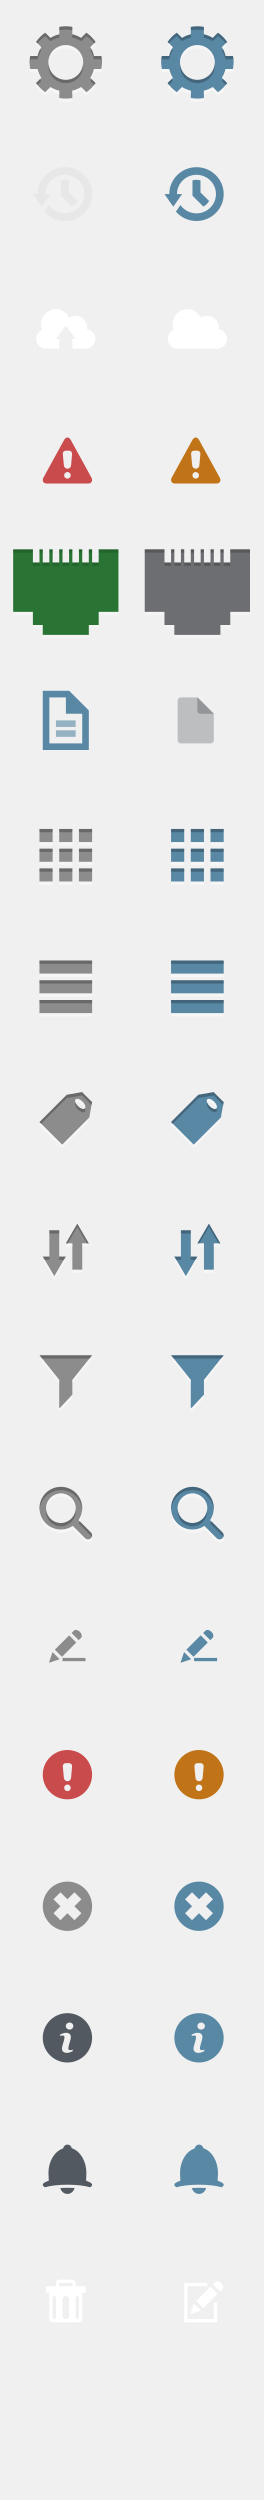
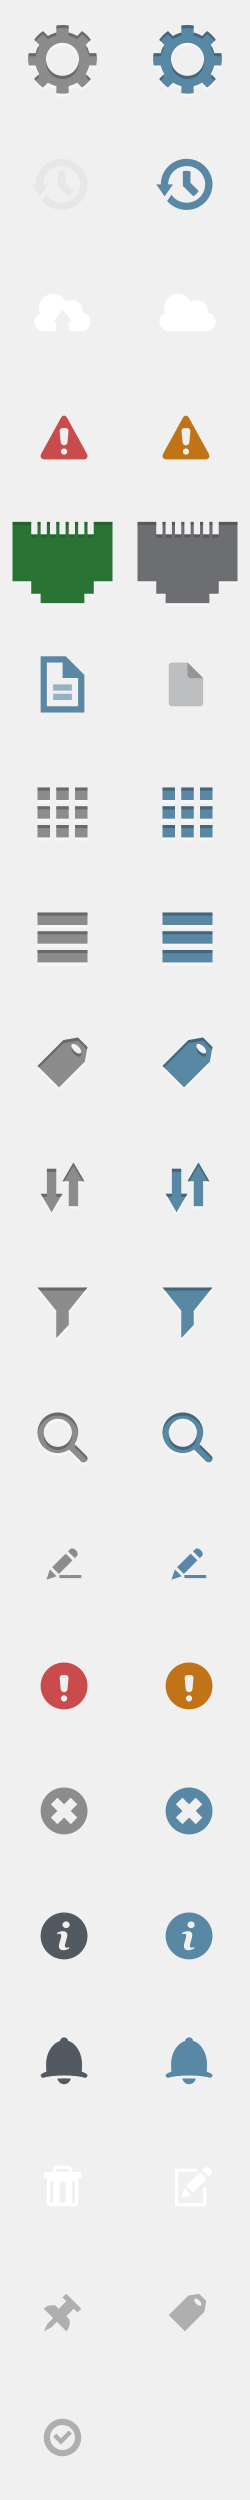
- <svg xmlns="http://www.w3.org/2000/svg" version="1.1" id="Layer_1" x="0px" y="0px" width="80px" height="760px" viewBox="0 0 80 760" enable-background="new 0 0 80 760" xml:space="preserve">
+ <svg xmlns="http://www.w3.org/2000/svg" version="1.1" id="Layer_1" x="0px" y="0px" width="80px" height="800px" viewBox="0 0 80 800" enable-background="new 0 0 80 800" xml:space="preserve">
  <polygon fill="#FFFFFF" points="65,700 65,705 57,705 57,695 63,695 63,694 56,694 56,706 66,706 66,700 " />
  <path fill="#FFFFFF" d="M66.445,100.045c0.027-0.179,0.055-0.357,0.055-0.545c0-1.934-1.566-3.5-3.5-3.5  c-0.718,0-1.385,0.218-1.939,0.589C60.34,95.062,58.8,94,57,94c-2.484,0-4.5,2.015-4.5,4.5c0,0.614,0.125,1.199,0.348,1.732  C51.766,100.686,51,101.757,51,103c0,1.65,1.35,3,3,3h12c1.65,0,3-1.35,3-3C69,101.502,67.884,100.264,66.445,100.045z" />
  <line fill="none" x1="0" y1="40" x2="80.001" y2="40" />
  <line fill="none" x1="0" y1="80" x2="80.001" y2="80" />
  <line fill="none" x1="0" y1="120" x2="80.001" y2="120" />
  <line fill="none" x1="0" y1="160" x2="80.001" y2="160" />
  <line fill="none" x1="0" y1="200" x2="80.001" y2="200" />
  <line fill="none" x1="0" y1="200" x2="80.001" y2="200" />
  <line fill="none" x1="0" y1="240" x2="80.001" y2="240" />
  <line fill="none" x1="0" y1="280" x2="80.001" y2="280" />
  <line fill="none" x1="0" y1="320" x2="80.001" y2="320" />
  <line fill="none" x1="0" y1="360" x2="80.001" y2="360" />
  <line fill="none" x1="0" y1="400" x2="80.001" y2="400" />
  <line fill="none" x1="0" y1="440" x2="80.001" y2="440" />
  <line fill="none" x1="0" y1="480" x2="80.001" y2="480" />
  <line fill="none" x1="0" y1="520" x2="80.001" y2="520" />
  <line fill="none" x1="0" y1="560" x2="80.001" y2="560" />
  <line fill="none" x1="0" y1="600" x2="80.001" y2="600" />
  <line fill="none" x1="0" y1="640" x2="80.001" y2="640" />
  <line fill="none" x1="0" y1="680" x2="80.001" y2="680" />
  <line fill="none" x1="0" y1="720" x2="80.001" y2="720" />
-   <line fill="none" x1="40" y1="0" x2="40" y2="760" />
+   <line fill="none" x1="40" y1="0" x2="40" y2="800" />
  <g>
    <path fill="#8C8C8C" d="M28.577,20.979h2.244C30.938,20.337,31,19.675,31,19s-0.062-1.338-0.18-1.979h-2.244   c-0.223-0.966-0.604-1.87-1.113-2.686l1.589-1.587c-0.757-1.094-1.706-2.043-2.801-2.801l-1.587,1.588   c-0.814-0.511-1.719-0.893-2.686-1.113V8.178C21.338,8.061,20.676,8,20,8s-1.338,0.061-1.98,0.178v2.246   c-0.965,0.224-1.869,0.604-2.684,1.113L13.75,9.949c-1.094,0.757-2.043,1.707-2.801,2.801l1.588,1.587   c-0.51,0.815-0.891,1.719-1.113,2.685H9.179C9.062,17.663,9,18.325,9,19s0.061,1.338,0.178,1.979h2.246   c0.222,0.968,0.603,1.869,1.113,2.688l-1.588,1.587c0.757,1.097,1.707,2.044,2.801,2.802l1.587-1.59   c0.815,0.514,1.719,0.896,2.684,1.113v2.242C18.663,29.937,19.325,30,20,30s1.338-0.062,1.979-0.18v-2.244   c0.967-0.224,1.869-0.604,2.687-1.113l1.587,1.589c1.096-0.757,2.044-1.706,2.801-2.801l-1.589-1.587   C27.975,22.851,28.354,21.944,28.577,20.979z M20,24.278c-2.916,0-5.28-2.362-5.28-5.278s2.364-5.28,5.28-5.28   s5.28,2.365,5.28,5.28C25.28,21.916,22.917,24.278,20,24.278z" />
    <g opacity="0.25">
      <path d="M12.175,24.024l-1.226,1.227c0.136,0.196,0.284,0.382,0.432,0.566l1.156-1.153C12.409,24.457,12.288,24.244,12.175,24.024    z" />
      <path d="M21.979,11.423c0.967,0.222,1.871,0.604,2.687,1.113l1.587-1.588c0.898,0.622,1.691,1.378,2.368,2.23l0.433-0.432    c-0.757-1.094-1.705-2.043-2.801-2.801l-1.587,1.588c-0.813-0.511-1.72-0.892-2.687-1.113V11.423z" />
      <path d="M25.28,20c0-0.171-0.034-0.333-0.051-0.5c-0.256,2.678-2.483,4.778-5.229,4.778c-2.745,0-4.974-2.104-5.229-4.778    c-0.016,0.167-0.05,0.329-0.05,0.5c0,2.916,2.364,5.278,5.28,5.278S25.28,22.916,25.28,20z" />
      <path d="M27.826,14.975l-0.362,0.361c0.51,0.815,0.891,1.72,1.113,2.686h2.244c0.088,0.48,0.134,0.978,0.156,1.479    C30.985,19.333,31,19.168,31,19c0-0.676-0.062-1.338-0.18-1.979h-2.244C28.411,16.3,28.155,15.614,27.826,14.975z" />
      <path d="M27.463,24.664l1.156,1.153c0.148-0.188,0.297-0.37,0.433-0.566l-1.226-1.227C27.714,24.244,27.593,24.457,27.463,24.664z    " />
      <path d="M9.179,18.021h2.245c0.222-0.966,0.603-1.869,1.113-2.685l-0.363-0.362c-0.33,0.643-0.584,1.326-0.75,2.047H9.179    C9.062,17.663,9,18.325,9,19c0,0.168,0.015,0.333,0.022,0.5C9.045,18.998,9.09,18.502,9.179,18.021z" />
      <path d="M21.979,9.178v-1C21.338,8.061,20.676,8,20,8s-1.338,0.061-1.98,0.178v1C18.663,9.061,19.325,9,20,9    S21.338,9.061,21.979,9.178z" />
      <path d="M13.75,10.949l1.587,1.588c0.815-0.51,1.719-0.891,2.684-1.113v-1c-0.965,0.224-1.869,0.604-2.684,1.113L13.75,9.949    c-1.094,0.757-2.043,1.707-2.801,2.801l0.433,0.432C12.059,12.328,12.852,11.57,13.75,10.949z" />
    </g>
    <g opacity="0.4">
      <path fill="#FFFFFF" d="M27.826,14.975l1.227-1.226c-0.136-0.196-0.284-0.382-0.433-0.567l-1.156,1.154    C27.593,14.543,27.713,14.756,27.826,14.975z" />
      <path fill="#FFFFFF" d="M12.537,14.337l-1.155-1.155c-0.148,0.188-0.297,0.373-0.433,0.568l1.225,1.225    C12.287,14.757,12.408,14.544,12.537,14.337z" />
      <path fill="#FFFFFF" d="M12.175,24.024l0.362-0.36c-0.51-0.815-0.891-1.72-1.113-2.688H9.179    c-0.088-0.479-0.133-0.978-0.156-1.479C9.016,19.666,9,19.83,9,19.999c0,0.676,0.061,1.338,0.178,1.979h2.246    C11.59,22.7,11.844,23.386,12.175,24.024z" />
      <path fill="#FFFFFF" d="M20,13.72c-2.916,0-5.28,2.364-5.28,5.28c0,0.171,0.035,0.333,0.05,0.5c0.256-2.678,2.485-4.78,5.229-4.78    c2.745,0,4.974,2.104,5.229,4.78c0.017-0.167,0.051-0.329,0.051-0.5C25.28,16.085,22.917,13.72,20,13.72z" />
      <path fill="#FFFFFF" d="M26.251,28.052l-1.587-1.589c-0.816,0.51-1.719,0.891-2.686,1.113v1c0.967-0.224,1.869-0.604,2.686-1.113    l1.587,1.589c1.095-0.757,2.044-1.706,2.801-2.801l-0.433-0.434C27.944,26.674,27.149,27.432,26.251,28.052z" />
      <path fill="#FFFFFF" d="M30.821,20.979h-2.244c-0.223,0.968-0.602,1.871-1.113,2.688l0.363,0.362    c0.33-0.642,0.584-1.326,0.75-2.05h2.244C30.938,21.337,31,20.675,31,20c0-0.169-0.016-0.333-0.021-0.5    C30.955,20.002,30.909,20.498,30.821,20.979z" />
      <path fill="#FFFFFF" d="M18.021,27.576c-0.965-0.221-1.869-0.603-2.684-1.113l-1.587,1.589c-0.898-0.62-1.692-1.378-2.369-2.229    l-0.432,0.432c0.757,1.097,1.707,2.044,2.801,2.802l1.587-1.59c0.815,0.515,1.719,0.896,2.684,1.113V27.576z" />
      <path fill="#FFFFFF" d="M18.021,29.82v1C18.663,30.938,19.325,31,20,31s1.338-0.062,1.979-0.18v-1C21.338,29.938,20.676,30,20,30    S18.663,29.938,18.021,29.82z" />
    </g>
  </g>
  <g>
    <path fill="#5988A5" d="M68.576,20.979h2.244C70.938,20.337,71,19.675,71,19s-0.062-1.338-0.18-1.979h-2.244   c-0.223-0.966-0.604-1.87-1.113-2.686l1.589-1.587c-0.757-1.094-1.706-2.043-2.801-2.801l-1.587,1.588   c-0.814-0.511-1.719-0.893-2.686-1.113V8.178C61.337,8.061,60.675,8,59.999,8s-1.338,0.061-1.979,0.178v2.246   c-0.965,0.224-1.869,0.604-2.685,1.113l-1.587-1.588c-1.096,0.757-2.043,1.707-2.803,2.801l1.59,1.587   c-0.512,0.815-0.893,1.719-1.113,2.685H49.18c-0.117,0.642-0.181,1.304-0.181,1.979s0.062,1.338,0.181,1.979h2.243   c0.224,0.968,0.604,1.869,1.113,2.688l-1.588,1.587c0.757,1.097,1.706,2.044,2.801,2.802l1.587-1.59   c0.814,0.514,1.721,0.896,2.686,1.113v2.242C58.662,29.937,59.324,30,60,30s1.338-0.062,1.979-0.18v-2.244   c0.967-0.224,1.869-0.604,2.688-1.113l1.587,1.589c1.098-0.757,2.044-1.706,2.803-2.801l-1.591-1.587   C67.975,22.851,68.354,21.944,68.576,20.979z M60,24.278c-2.916,0-5.279-2.362-5.279-5.278s2.363-5.28,5.279-5.28   s5.279,2.365,5.279,5.28C65.279,21.916,62.916,24.278,60,24.278z" />
    <g opacity="0.25">
      <path d="M52.175,24.024l-1.226,1.227c0.136,0.196,0.283,0.382,0.432,0.566l1.156-1.153C52.408,24.457,52.287,24.244,52.175,24.024    z" />
      <path d="M61.979,11.423c0.967,0.222,1.871,0.604,2.688,1.113l1.587-1.588c0.896,0.622,1.689,1.378,2.368,2.23l0.435-0.432    c-0.759-1.094-1.705-2.043-2.803-2.801l-1.587,1.588c-0.812-0.511-1.722-0.892-2.688-1.113V11.423z" />
      <path d="M65.279,20c0-0.171-0.034-0.333-0.051-0.5c-0.256,2.678-2.483,4.778-5.229,4.778c-2.745,0-4.974-2.104-5.229-4.778    c-0.016,0.167-0.049,0.329-0.049,0.5c0,2.916,2.363,5.278,5.279,5.278S65.279,22.916,65.279,20z" />
      <path d="M67.825,14.975l-0.362,0.361c0.51,0.815,0.891,1.72,1.113,2.686h2.244c0.088,0.48,0.134,0.978,0.156,1.479    c0.008-0.167,0.022-0.332,0.022-0.5c0-0.676-0.062-1.338-0.181-1.979h-2.243C68.41,16.3,68.154,15.614,67.825,14.975z" />
      <path d="M67.463,24.664l1.156,1.153c0.148-0.188,0.297-0.37,0.433-0.566l-1.226-1.227C67.714,24.244,67.593,24.457,67.463,24.664z    " />
      <path d="M49.18,18.021h2.243c0.224-0.966,0.604-1.869,1.113-2.685l-0.363-0.362c-0.33,0.643-0.584,1.326-0.75,2.047H49.18    C49.062,17.663,49,18.325,49,19c0,0.168,0.016,0.333,0.021,0.5C49.045,18.998,49.09,18.502,49.18,18.021z" />
      <path d="M61.979,9.178v-1C61.338,8.061,60.676,8,60,8s-1.338,0.061-1.98,0.178v1C58.663,9.061,59.325,9,60,9    S61.338,9.061,61.979,9.178z" />
      <path d="M53.749,10.949l1.587,1.588c0.814-0.51,1.719-0.891,2.684-1.113v-1c-0.965,0.224-1.869,0.604-2.684,1.113l-1.587-1.588    c-1.095,0.757-2.043,1.707-2.801,2.801l0.433,0.432C52.059,12.328,52.852,11.57,53.749,10.949z" />
    </g>
    <g opacity="0.4">
      <path fill="#FFFFFF" d="M67.825,14.975l1.227-1.226c-0.136-0.196-0.284-0.382-0.433-0.567l-1.156,1.154    C67.593,14.543,67.713,14.756,67.825,14.975z" />
      <path fill="#FFFFFF" d="M52.536,14.337l-1.155-1.155c-0.146,0.188-0.297,0.373-0.433,0.568l1.225,1.225    C52.286,14.757,52.407,14.544,52.536,14.337z" />
      <path fill="#FFFFFF" d="M52.175,24.024l0.362-0.36c-0.51-0.815-0.891-1.72-1.113-2.688H49.18c-0.09-0.479-0.135-0.978-0.156-1.479    c-0.008,0.168-0.022,0.332-0.022,0.501c0,0.676,0.062,1.338,0.181,1.979h2.243C51.59,22.7,51.844,23.386,52.175,24.024z" />
      <path fill="#FFFFFF" d="M60,13.72c-2.916,0-5.279,2.364-5.279,5.28c0,0.171,0.034,0.333,0.049,0.5    c0.256-2.678,2.485-4.78,5.229-4.78c2.745,0,4.974,2.104,5.229,4.78c0.017-0.167,0.051-0.329,0.051-0.5    C65.279,16.085,62.916,13.72,60,13.72z" />
      <path fill="#FFFFFF" d="M66.251,28.052l-1.587-1.589c-0.816,0.51-1.719,0.891-2.686,1.113v1c0.967-0.224,1.869-0.604,2.686-1.113    l1.587,1.589c1.095-0.757,2.044-1.706,2.802-2.801l-0.434-0.434C67.943,26.674,67.148,27.432,66.251,28.052z" />
      <path fill="#FFFFFF" d="M70.82,20.979h-2.244c-0.223,0.968-0.602,1.871-1.113,2.688l0.363,0.362c0.33-0.642,0.584-1.326,0.75-2.05    h2.244C70.938,21.337,71,20.675,71,20c0-0.169-0.016-0.333-0.021-0.5C70.954,20.002,70.908,20.498,70.82,20.979z" />
      <path fill="#FFFFFF" d="M58.021,27.576c-0.965-0.221-1.869-0.603-2.688-1.113l-1.587,1.589c-0.896-0.62-1.688-1.378-2.369-2.229    l-0.434,0.432c0.759,1.097,1.705,2.044,2.803,2.802l1.587-1.59c0.812,0.515,1.724,0.896,2.688,1.113V27.576z" />
      <path fill="#FFFFFF" d="M58.021,29.82v1C58.662,30.938,59.324,31,60,31s1.338-0.062,1.979-0.18v-1C61.338,29.938,60.676,30,60,30    S58.662,29.938,58.021,29.82z" />
    </g>
  </g>
  <g>
    <path fill="#E7E7E8" d="M19.73,50.818c-4.561,0-8.271,3.67-8.271,8.182H10l2.676,3.851L15.352,59h-1.545   c0-3.23,2.657-5.859,5.923-5.859S25.654,55.77,25.654,59c0,3.231-2.658,5.86-5.924,5.86c-1.971,0-3.769-0.952-4.866-2.532   l-1.395,2.004c1.559,1.803,3.815,2.851,6.26,2.851c4.56,0,8.27-3.67,8.27-8.183C28,54.488,24.29,50.818,19.73,50.818z" />
    <path fill="#E7E7E8" d="M20.946,58.501v-3.66c-0.387-0.109-0.793-0.174-1.216-0.174s-0.83,0.063-1.217,0.174v2.415V59.3v0.199   l0.143,0.141l1.459,1.444l1.727,1.708c0.723-0.396,1.32-0.986,1.72-1.701L20.946,58.501z" />
  </g>
  <g>
    <path fill="#5988A5" d="M59.73,50.818c-4.562,0-8.271,3.67-8.271,8.182H50l2.676,3.851L55.352,59h-1.545   c0-3.23,2.657-5.859,5.924-5.859c3.271,0,5.924,2.629,5.924,5.859c0,3.231-2.653,5.86-5.924,5.86c-1.972,0-3.77-0.952-4.867-2.532   l-1.393,2.004c1.559,1.803,3.814,2.851,6.26,2.851c4.562,0,8.271-3.67,8.271-8.183C68.002,54.488,64.29,50.818,59.73,50.818z" />
    <path fill="#5988A5" d="M60.945,58.501v-3.66c-0.387-0.109-0.793-0.174-1.215-0.174c-0.424,0-0.83,0.063-1.217,0.174v2.415V59.3   v0.199l0.143,0.141l1.459,1.444l1.728,1.708c0.724-0.396,1.32-0.986,1.72-1.701L60.945,58.501z" />
  </g>
  <path fill="#C17417" d="M66.76,145.128l-6.232-11.356c-0.566-1.027-1.489-1.027-2.057,0l-6.23,11.356  c-0.567,1.03-0.097,1.873,1.044,1.873h12.433C66.854,147.001,67.326,146.158,66.76,145.128z M59.5,145.501c-0.55,0-1-0.45-1-1  s0.45-1.001,1-1.001s1,0.451,1,1.001S60.05,145.501,59.5,145.501z M60.604,141.504c-0.049,0.548-0.539,0.996-1.088,0.996  c-0.551,0-1.043-0.448-1.095-0.996l-0.327-3.508C58.042,137.448,58.45,137,59,137h1c0.55,0,0.961,0.448,0.912,0.996L60.604,141.504z  " />
  <path fill="#C94B4B" d="M27.759,145.128l-6.231-11.356c-0.567-1.027-1.49-1.027-2.057,0l-6.23,11.356  c-0.567,1.03-0.096,1.873,1.044,1.873h12.432C27.854,147.001,28.327,146.158,27.759,145.128z M20.5,145.501c-0.55,0-1-0.45-1-1  s0.45-1.001,1-1.001s1,0.451,1,1.001S21.05,145.501,20.5,145.501z M21.604,141.504c-0.049,0.548-0.539,0.996-1.088,0.996  c-0.551,0-1.043-0.448-1.095-0.996l-0.327-3.508C19.042,137.448,19.45,137,20,137h1c0.55,0,0.961,0.448,0.912,0.996L21.604,141.504z  " />
  <g>
    <g opacity="0.25">
      <rect x="4" y="186" fill="#FFFFFF" width="6" height="1" />
      <rect x="10" y="190" fill="#FFFFFF" width="3" height="1" />
      <rect x="30" y="186" fill="#FFFFFF" width="6" height="1" />
      <rect x="27" y="190" fill="#FFFFFF" width="3" height="1" />
      <rect x="13" y="193" fill="#FFFFFF" width="14" height="1" />
    </g>
    <polygon fill="#297434" points="30,167 30,171 28,171 28,167 27,167 27,171 25,171 25,167 24,167 24,171 22,171 22,167 21,167    21,171 19,171 19,167 18,167 18,171 16,171 16,167 15,167 15,171 13,171 13,167 12,167 12,171 10,171 10,167 4,167 4,186 10,186    10,190 13,190 13,193 27,193 27,190 30,190 30,186 36,186 36,167  " />
    <g opacity="0.15">
      <rect x="22" y="171" width="2" height="1" />
      <rect x="19" y="171" width="2" height="1" />
      <rect x="24" y="167" width="1" height="1" />
      <rect x="18" y="167" width="1" height="1" />
      <rect x="28" y="171" width="2" height="1" />
      <rect x="27" y="167" width="1" height="1" />
      <rect x="25" y="171" width="2" height="1" />
      <rect x="21" y="167" width="1" height="1" />
      <rect x="4" y="167" width="6" height="1" />
      <rect x="16" y="171" width="2" height="1" />
      <rect x="30" y="167" width="6" height="1" />
      <rect x="10" y="171" width="2" height="1" />
      <rect x="12" y="167" width="1" height="1" />
      <rect x="15" y="167" width="1" height="1" />
      <rect x="13" y="171" width="2" height="1" />
    </g>
  </g>
  <g>
    <g opacity="0.25">
      <rect x="44" y="186" fill="#FFFFFF" width="6" height="1" />
      <rect x="50" y="190" fill="#FFFFFF" width="3" height="1" />
      <rect x="70" y="186" fill="#FFFFFF" width="6" height="1" />
      <rect x="67" y="190" fill="#FFFFFF" width="3" height="1" />
      <rect x="53" y="193" fill="#FFFFFF" width="14" height="1" />
    </g>
    <polygon fill="#6D6E71" points="70,167 70,171 68,171 68,167 67,167 67,171 65,171 65,167 64,167 64,171 62,171 62,167 61,167    61,171 59,171 59,167 58,167 58,171 56,171 56,167 55,167 55,171 53,171 53,167 52,167 52,171 50,171 50,167 44,167 44,186 50,186    50,190 53,190 53,193 67,193 67,190 70,190 70,186 76,186 76,167  " />
    <g opacity="0.2">
      <rect x="62" y="171" width="2" height="1" />
      <rect x="59" y="171" width="2" height="1" />
      <rect x="64" y="167" width="1" height="1" />
      <rect x="58" y="167" width="1" height="1" />
      <rect x="68" y="171" width="2" height="1" />
      <rect x="67" y="167" width="1" height="1" />
      <rect x="65" y="171" width="2" height="1" />
      <rect x="61" y="167" width="1" height="1" />
      <rect x="44" y="167" width="6" height="1" />
      <rect x="56" y="171" width="2" height="1" />
      <rect x="70" y="167" width="6" height="1" />
      <rect x="50" y="171" width="2" height="1" />
      <rect x="52" y="167" width="1" height="1" />
      <rect x="55" y="167" width="1" height="1" />
      <rect x="53" y="171" width="2" height="1" />
    </g>
  </g>
  <polygon fill="none" points="20.031,212 15,212 15,226 25,226 25,216.969 20.031,216.969 " />
  <g>
    <path fill="#5988A5" d="M25,213.969L23.031,212l-2-2h-1H13v18h14v-11.031v-1L25,213.969z M25,226H15v-14h5.031v4.969H25V226z" />
  </g>
  <rect x="17" y="219" opacity="0.6" fill="#5988A5" enable-background="new    " width="6" height="2" />
  <rect x="17" y="222" opacity="0.6" fill="#5988A5" enable-background="new    " width="6" height="2" />
  <path fill="#FFFFFF" d="M26.445,100.045c0.028-0.179,0.055-0.357,0.055-0.545c0-1.934-1.567-3.5-3.5-3.5  c-0.718,0-1.385,0.218-1.94,0.589C20.34,95.062,18.8,94,17,94c-2.485,0-4.5,2.015-4.5,4.5c0,0.614,0.125,1.199,0.348,1.732  C11.766,100.686,11,101.757,11,103c0,1.65,1.35,3,3,3h4v-3h-1l3-4l3,4h-1v3h4c1.65,0,3-1.35,3-3  C29,101.502,27.884,100.264,26.445,100.045z" />
  <g>
    <rect x="12" y="252" fill="#8C8C8C" width="4" height="4" />
    <rect x="24" y="252" fill="#8C8C8C" width="4" height="4" />
    <rect x="18" y="252" fill="#8C8C8C" width="4" height="4" />
    <rect x="12" y="258" fill="#8C8C8C" width="4" height="4" />
    <rect x="24" y="258" fill="#8C8C8C" width="4" height="4" />
    <rect x="18" y="258" fill="#8C8C8C" width="4" height="4" />
    <rect x="12" y="264" fill="#8C8C8C" width="4" height="4" />
    <rect x="24" y="264" fill="#8C8C8C" width="4" height="4" />
    <rect x="18" y="264" fill="#8C8C8C" width="4" height="4" />
  </g>
  <g opacity="0.25">
    <rect x="12" y="252" width="4" height="1" />
    <rect x="18" y="252" width="4" height="1" />
    <rect x="24" y="252" width="4" height="1" />
    <rect x="12" y="258" width="4" height="1" />
    <rect x="18" y="258" width="4" height="1" />
    <rect x="24" y="258" width="4" height="1" />
    <rect x="12" y="264" width="4" height="1" />
    <rect x="18" y="264" width="4" height="1" />
    <rect x="24" y="264" width="4" height="1" />
  </g>
  <g opacity="0.4">
    <rect x="12" y="256" fill="#FFFFFF" width="4" height="1" />
    <rect x="18" y="256" fill="#FFFFFF" width="4" height="1" />
    <rect x="24" y="256" fill="#FFFFFF" width="4" height="1" />
    <rect x="12" y="262" fill="#FFFFFF" width="4" height="1" />
    <rect x="18" y="262" fill="#FFFFFF" width="4" height="1" />
    <rect x="24" y="262" fill="#FFFFFF" width="4" height="1" />
    <rect x="12" y="268" fill="#FFFFFF" width="4" height="1" />
    <rect x="18" y="268" fill="#FFFFFF" width="4" height="1" />
    <rect x="24" y="268" fill="#FFFFFF" width="4" height="1" />
  </g>
  <g>
    <rect x="52" y="252" fill="#5988A5" width="4" height="4" />
    <rect x="64" y="252" fill="#5988A5" width="4" height="4" />
    <rect x="58" y="252" fill="#5988A5" width="4" height="4" />
    <rect x="52" y="258" fill="#5988A5" width="4" height="4" />
    <rect x="64" y="258" fill="#5988A5" width="4" height="4" />
    <rect x="58" y="258" fill="#5988A5" width="4" height="4" />
    <rect x="52" y="264" fill="#5988A5" width="4" height="4" />
    <rect x="64" y="264" fill="#5988A5" width="4" height="4" />
    <rect x="58" y="264" fill="#5988A5" width="4" height="4" />
  </g>
  <g opacity="0.25">
    <rect x="52" y="252" width="4" height="1" />
    <rect x="58" y="252" width="4" height="1" />
    <rect x="64" y="252" width="4" height="1" />
    <rect x="52" y="258" width="4" height="1" />
    <rect x="58" y="258" width="4" height="1" />
    <rect x="64" y="258" width="4" height="1" />
    <rect x="52" y="264" width="4" height="1" />
    <rect x="58" y="264" width="4" height="1" />
    <rect x="64" y="264" width="4" height="1" />
  </g>
  <g opacity="0.4">
    <rect x="52" y="256" fill="#FFFFFF" width="4" height="1" />
    <rect x="58" y="256" fill="#FFFFFF" width="4" height="1" />
    <rect x="64" y="256" fill="#FFFFFF" width="4" height="1" />
    <rect x="52" y="262" fill="#FFFFFF" width="4" height="1" />
    <rect x="58" y="262" fill="#FFFFFF" width="4" height="1" />
    <rect x="64" y="262" fill="#FFFFFF" width="4" height="1" />
    <rect x="52" y="268" fill="#FFFFFF" width="4" height="1" />
    <rect x="58" y="268" fill="#FFFFFF" width="4" height="1" />
    <rect x="64" y="268" fill="#FFFFFF" width="4" height="1" />
  </g>
  <rect x="12" y="292" fill="#8C8C8C" width="16" height="4" />
  <rect x="12" y="298" fill="#8C8C8C" width="16" height="4" />
  <rect x="12" y="304" fill="#8C8C8C" width="16" height="4" />
  <rect x="12" y="292" opacity="0.25" width="16" height="1" />
  <rect x="12" y="298" opacity="0.25" width="16" height="1" />
  <rect x="12" y="304" opacity="0.25" width="16" height="1" />
  <rect x="12" y="296" opacity="0.4" fill="#FFFFFF" width="16" height="1" />
  <rect x="12" y="302" opacity="0.4" fill="#FFFFFF" width="16" height="1" />
  <rect x="12" y="308" opacity="0.4" fill="#FFFFFF" width="16" height="1" />
  <rect x="52" y="292" fill="#5988A5" width="16" height="4" />
  <rect x="52" y="298" fill="#5988A5" width="16" height="4" />
  <rect x="52" y="304" fill="#5988A5" width="16" height="4" />
  <rect x="52" y="292" opacity="0.25" width="16" height="1" />
  <rect x="52" y="298" opacity="0.25" width="16" height="1" />
  <rect x="52" y="304" opacity="0.25" width="16" height="1" />
  <rect x="52" y="296" opacity="0.4" fill="#FFFFFF" width="16" height="1" />
  <rect x="52" y="302" opacity="0.4" fill="#FFFFFF" width="16" height="1" />
  <rect x="52" y="308" opacity="0.4" fill="#FFFFFF" width="16" height="1" />
  <path fill="#8C8C8C" d="M28,335.062L24.939,332l-4.648,0.818L12,341.109L18.89,348l8.292-8.292L28,335.062z M23.713,336.287  c-0.76-0.762-1.07-1.688-0.689-2.068s1.306-0.072,2.068,0.689c0.76,0.762,1.069,1.686,0.689,2.066  C25.399,337.357,24.475,337.047,23.713,336.287z" />
  <g opacity="0.4">
    <path fill="#FFFFFF" d="M25.092,334.908c-0.762-0.762-1.687-1.07-2.068-0.689c-0.214,0.214-0.204,0.603-0.023,1.035   c0.009-0.011,0.013-0.025,0.023-0.035c0.381-0.381,1.306-0.072,2.068,0.689c0.333,0.333,0.572,0.695,0.712,1.031   C26.139,336.542,25.832,335.65,25.092,334.908z" />
    <polygon fill="#FFFFFF" points="27.182,339.708 18.89,348 12.5,341.609 12,342.109 18.89,349 27.182,340.708 28,336.062    27.85,335.913  " />
  </g>
  <g opacity="0.25">
    <polygon points="20.291,333.818 24.939,333 27.85,335.913 28,335.062 24.939,332 20.291,332.818 12,341.109 12.5,341.609  " />
    <path d="M23.713,337.287c0.762,0.76,1.686,1.07,2.068,0.688c0.214-0.214,0.203-0.603,0.023-1.035   c-0.009,0.011-0.013,0.025-0.023,0.035c-0.382,0.383-1.306,0.072-2.068-0.688c-0.333-0.333-0.572-0.696-0.712-1.033   C22.665,335.652,22.973,336.546,23.713,337.287z" />
  </g>
  <path fill="#5988A5" d="M68,335.062L64.939,332l-4.648,0.818L52,341.109L58.891,348l8.291-8.292L68,335.062z M63.713,336.287  c-0.76-0.762-1.07-1.688-0.689-2.068s1.307-0.072,2.068,0.689c0.76,0.762,1.068,1.686,0.689,2.066  C65.398,337.357,64.475,337.047,63.713,336.287z" />
  <g opacity="0.4">
    <path fill="#FFFFFF" d="M65.092,334.908c-0.762-0.762-1.688-1.07-2.068-0.689c-0.214,0.214-0.203,0.603-0.023,1.035   c0.01-0.011,0.014-0.025,0.023-0.035c0.381-0.381,1.307-0.072,2.068,0.689c0.332,0.333,0.572,0.695,0.712,1.031   C66.139,336.542,65.832,335.65,65.092,334.908z" />
    <polygon fill="#FFFFFF" points="67.182,339.708 58.891,348 52.5,341.609 52,342.109 58.891,349 67.182,340.708 68,336.062    67.85,335.913  " />
  </g>
  <g opacity="0.25">
    <polygon points="60.291,333.818 64.939,333 67.85,335.913 68,335.062 64.939,332 60.291,332.818 52,341.109 52.5,341.609  " />
    <path d="M63.713,337.287c0.762,0.76,1.686,1.07,2.068,0.688c0.213-0.214,0.203-0.603,0.022-1.035   c-0.009,0.011-0.013,0.025-0.022,0.035c-0.383,0.383-1.307,0.072-2.068-0.688c-0.332-0.333-0.572-0.696-0.713-1.033   C62.665,335.652,62.973,336.546,63.713,337.287z" />
  </g>
  <g>
    <polygon fill="#8C8C8C" points="18,374 15,374 15,382 13,382 16.5,388 20,382 18,382  " />
    <polygon fill="#8C8C8C" points="27,378 23.5,372 20,378 22,378 22,386 25,386 25,378  " />
  </g>
  <g>
    <g opacity="0.25">
      <polygon points="18,383 19.417,383 20,382 18,382   " />
      <rect x="15" y="374" width="3" height="1" />
      <polygon points="15,383 15,382 13,382 13.583,383   " />
    </g>
    <polygon opacity="0.25" points="23.5,373 26.417,378 27,378 23.5,372 20,378 20.583,378  " />
  </g>
  <g opacity="0.4">
    <polygon fill="#FFFFFF" points="16.5,388 13.583,383 13,383 16.5,389 20,383 19.417,383  " />
    <g>
      <rect x="22" y="386" fill="#FFFFFF" width="3" height="1" />
      <polygon fill="#FFFFFF" points="22,378 20.583,378 20,379 22,379   " />
      <polygon fill="#FFFFFF" points="25,378 25,379 27,379 26.417,378   " />
    </g>
  </g>
  <g>
    <polygon fill="#5988A5" points="58,374 55,374 55,382 53,382 56.5,388 60,382 58,382  " />
    <polygon fill="#5988A5" points="67,378 63.5,372 60,378 62,378 62,386 65,386 65,378  " />
  </g>
  <g>
    <g opacity="0.25">
      <polygon points="58,383 59.416,383 60,382 58,382   " />
      <rect x="55" y="374" width="3" height="1" />
      <polygon points="55,383 55,382 53,382 53.584,383   " />
    </g>
    <polygon opacity="0.25" points="63.5,373 66.416,378 67,378 63.5,372 60,378 60.584,378  " />
  </g>
  <g opacity="0.4">
    <polygon fill="#FFFFFF" points="56.5,388 53.584,383 53,383 56.5,389 60,383 59.416,383  " />
    <g>
      <rect x="62" y="386" fill="#FFFFFF" width="3" height="1" />
      <polygon fill="#FFFFFF" points="62,378 60.584,378 60,379 62,379   " />
      <polygon fill="#FFFFFF" points="65,378 65,379 67,379 66.416,378   " />
    </g>
  </g>
  <g>
    <polygon fill="#8C8C8C" points="28,412 22,412 18,412 12,412 18,419.5 18,428.001 18.249,428.001 22,424 22,419.5  " />
  </g>
  <g opacity="0.25">
    <polygon points="18,413 22,413 27.2,413 28,412 22,412 18,412 12,412 12.8,413  " />
  </g>
  <g opacity="0.4">
    <g>
      <polygon fill="#FFFFFF" points="18,419.5 12.8,413 12,413 18,420.5   " />
    </g>
    <g>
      <polygon fill="#FFFFFF" points="18,428 18,429 18.249,429 22,425 22,424 18.249,428   " />
    </g>
    <g>
      <polygon fill="#FFFFFF" points="22,419.5 22,420.5 28,413 27.2,413   " />
    </g>
  </g>
  <g>
    <polygon fill="#5988A5" points="68,412 62,412 58,412 52,412 58,419.5 58,428.001 58.249,428.001 62,424 62,419.5  " />
  </g>
  <g opacity="0.25">
    <polygon points="58,413 62,413 67.2,413 68,412 62,412 58,412 52,412 52.8,413  " />
  </g>
  <g opacity="0.4">
    <g>
      <polygon fill="#FFFFFF" points="58,419.5 52.8,413 52,413 58,420.5   " />
    </g>
    <g>
      <polygon fill="#FFFFFF" points="58,428 58,429 58.249,429 62,425 62,424 58.249,428   " />
    </g>
    <g>
      <polygon fill="#FFFFFF" points="62,419.5 62,420.5 68,413 67.2,413   " />
    </g>
  </g>
  <path fill="#8C8C8C" d="M27.634,465.866l-3.739-3.739C24.593,461.091,25,459.844,25,458.5c0-3.591-2.909-6.5-6.5-6.5  c-1.344,0-2.591,0.407-3.627,1.105c-0.697,0.47-1.298,1.07-1.768,1.768C12.407,455.909,12,457.156,12,458.5  c0,3.591,2.909,6.5,6.5,6.5c1.344,0,2.591-0.407,3.627-1.105l3.739,3.739C26.11,467.878,26.43,468,26.75,468s0.64-0.122,0.884-0.366  C28.122,467.146,28.122,466.354,27.634,465.866z M20.657,462.425C20.014,462.78,19.285,463,18.5,463c-2.481,0-4.5-2.019-4.5-4.5  c0-0.785,0.22-1.514,0.575-2.157c0.412-0.745,1.022-1.355,1.768-1.768C16.986,454.22,17.715,454,18.5,454c2.481,0,4.5,2.019,4.5,4.5  c0,0.785-0.22,1.514-0.575,2.157C22.013,461.402,21.402,462.013,20.657,462.425z" />
  <g opacity="0.25">
    <path d="M23.895,463.127l3.739,3.739c0.113,0.113,0.194,0.245,0.255,0.384c0.201-0.458,0.12-1.009-0.255-1.384l-3.375-3.375   C24.146,462.709,24.031,462.925,23.895,463.127z" />
    <path d="M13.105,455.873c0.47-0.697,1.07-1.298,1.768-1.768C15.909,453.407,17.156,453,18.5,453c3.389,0,6.167,2.592,6.47,5.901   c0.008-0.135,0.03-0.265,0.03-0.401c0-3.591-2.909-6.5-6.5-6.5c-1.344,0-2.591,0.407-3.627,1.105   c-0.697,0.47-1.298,1.07-1.768,1.768C12.407,455.909,12,457.156,12,458.5c0,0.202,0.012,0.401,0.03,0.599   C12.104,457.91,12.478,456.804,13.105,455.873z" />
    <path d="M18.5,464c0.785,0,1.514-0.22,2.157-0.575c0.745-0.412,1.355-1.022,1.768-1.768C22.78,461.014,23,460.285,23,459.5   c0-0.142-0.029-0.275-0.042-0.413c-0.079,0.562-0.268,1.091-0.533,1.57c-0.412,0.745-1.022,1.355-1.768,1.768   C20.014,462.78,19.285,463,18.5,463c-2.34,0-4.246-1.802-4.458-4.087C14.015,459.104,14,459.301,14,459.5   C14,461.981,16.019,464,18.5,464z" />
  </g>
  <g opacity="0.4">
    <path fill="#FFFFFF" d="M18.5,454c-0.785,0-1.514,0.22-2.157,0.575c-0.745,0.412-1.355,1.022-1.768,1.768   C14.22,456.986,14,457.715,14,458.5c0,0.142,0.029,0.275,0.042,0.413c0.079-0.562,0.268-1.09,0.533-1.57   c0.412-0.745,1.022-1.355,1.768-1.768C16.986,455.22,17.715,455,18.5,455c2.34,0,4.246,1.802,4.458,4.087   C22.985,458.896,23,458.699,23,458.5C23,456.019,20.981,454,18.5,454z" />
    <path fill="#FFFFFF" d="M27.634,467.634C27.39,467.878,27.07,468,26.75,468s-0.64-0.122-0.884-0.366l-3.739-3.739   C21.091,464.593,19.844,465,18.5,465c-3.389,0-6.167-2.592-6.47-5.901c-0.008,0.135-0.03,0.265-0.03,0.401   c0,3.591,2.909,6.5,6.5,6.5c1.344,0,2.591-0.407,3.627-1.105l3.739,3.739C26.11,468.878,26.43,469,26.75,469   s0.64-0.122,0.884-0.366c0.375-0.375,0.456-0.926,0.255-1.384C27.828,467.389,27.747,467.521,27.634,467.634z" />
    <path fill="#FFFFFF" d="M24.259,462.491C24.726,461.595,25,460.582,25,459.5c0-0.202-0.012-0.401-0.03-0.599   c-0.073,1.188-0.448,2.295-1.075,3.226L24.259,462.491z" />
  </g>
  <path fill="#5988A5" d="M67.634,465.866l-3.739-3.739C64.593,461.091,65,459.844,65,458.5c0-3.591-2.909-6.5-6.5-6.5  c-1.344,0-2.591,0.407-3.627,1.105c-0.697,0.47-1.298,1.07-1.768,1.768C52.407,455.909,52,457.156,52,458.5  c0,3.591,2.909,6.5,6.5,6.5c1.344,0,2.591-0.407,3.627-1.105l3.739,3.739C66.11,467.878,66.43,468,66.75,468s0.64-0.122,0.884-0.366  C68.122,467.146,68.122,466.354,67.634,465.866z M60.657,462.425C60.014,462.78,59.285,463,58.5,463c-2.481,0-4.5-2.019-4.5-4.5  c0-0.785,0.22-1.514,0.575-2.157c0.412-0.745,1.022-1.355,1.768-1.768C56.986,454.22,57.715,454,58.5,454c2.481,0,4.5,2.019,4.5,4.5  c0,0.785-0.22,1.514-0.575,2.157C62.013,461.402,61.402,462.013,60.657,462.425z" />
  <g opacity="0.25">
    <path d="M63.895,463.127l3.739,3.739c0.113,0.113,0.194,0.245,0.255,0.384c0.201-0.458,0.12-1.009-0.255-1.384l-3.375-3.375   C64.146,462.709,64.031,462.925,63.895,463.127z" />
    <path d="M53.105,455.873c0.47-0.697,1.07-1.298,1.768-1.768C55.909,453.407,57.156,453,58.5,453c3.389,0,6.167,2.592,6.47,5.901   c0.009-0.135,0.03-0.265,0.03-0.401c0-3.591-2.909-6.5-6.5-6.5c-1.344,0-2.591,0.407-3.627,1.105   c-0.697,0.47-1.298,1.07-1.768,1.768C52.407,455.909,52,457.156,52,458.5c0,0.202,0.012,0.401,0.03,0.599   C52.104,457.91,52.479,456.804,53.105,455.873z" />
    <path d="M58.5,464c0.785,0,1.514-0.22,2.157-0.575c0.745-0.412,1.355-1.022,1.768-1.768C62.78,461.014,63,460.285,63,459.5   c0-0.142-0.029-0.275-0.042-0.413c-0.079,0.562-0.269,1.091-0.533,1.57c-0.412,0.745-1.022,1.355-1.768,1.768   C60.014,462.78,59.285,463,58.5,463c-2.34,0-4.246-1.802-4.458-4.087C54.015,459.104,54,459.301,54,459.5   C54,461.981,56.019,464,58.5,464z" />
  </g>
  <g opacity="0.4">
    <path fill="#FFFFFF" d="M58.5,454c-0.785,0-1.514,0.22-2.157,0.575c-0.745,0.412-1.355,1.022-1.768,1.768   C54.22,456.986,54,457.715,54,458.5c0,0.142,0.029,0.275,0.042,0.413c0.079-0.562,0.269-1.09,0.533-1.57   c0.412-0.745,1.022-1.355,1.768-1.768C56.986,455.22,57.715,455,58.5,455c2.34,0,4.246,1.802,4.458,4.087   C62.985,458.896,63,458.699,63,458.5C63,456.019,60.981,454,58.5,454z" />
    <path fill="#FFFFFF" d="M67.634,467.634C67.39,467.878,67.07,468,66.75,468s-0.64-0.122-0.884-0.366l-3.739-3.739   C61.091,464.593,59.844,465,58.5,465c-3.389,0-6.167-2.592-6.47-5.901c-0.009,0.135-0.03,0.265-0.03,0.401   c0,3.591,2.909,6.5,6.5,6.5c1.344,0,2.591-0.407,3.627-1.105l3.739,3.739C66.11,468.878,66.43,469,66.75,469   s0.64-0.122,0.884-0.366c0.375-0.375,0.456-0.926,0.255-1.384C67.828,467.389,67.747,467.521,67.634,467.634z" />
    <path fill="#FFFFFF" d="M64.259,462.491C64.727,461.595,65,460.582,65,459.5c0-0.202-0.012-0.401-0.03-0.599   c-0.073,1.188-0.448,2.295-1.075,3.226L64.259,462.491z" />
  </g>
  <g>
    <path fill="#BDBEC0" d="M55,212c-0.55,0-1,0.45-1,1v12c0,0.55,0.45,1,1,1h9c0.55,0,1-0.45,1-1v-8l-5-5H55z" />
  </g>
  <path fill="#949598" d="M61,217h4l-5-5v4C60,216.55,60.45,217,61,217z" />
  <g>
    <rect x="19" y="504" fill="#8C8C8C" width="7" height="1" />
    <g>
      <rect x="18.404" y="497.348" transform="matrix(-0.7072 -0.707 0.707 -0.7072 -319.7699 868.4127)" fill="#8C8C8C" width="3.073" height="6.149" />
      <path fill="#8C8C8C" d="M24.288,496.074c-0.598-0.597-1.413-0.76-1.812-0.362l-0.725,0.725l2.174,2.174l0.724-0.725    C25.048,497.487,24.886,496.673,24.288,496.074z" />
      <polygon fill="#8C8C8C" points="14.868,505.494 18.129,504.407 15.955,502.234   " />
    </g>
  </g>
  <g>
    <rect x="59" y="504" fill="#5988A5" width="7" height="1" />
    <g>
      <rect x="58.404" y="497.348" transform="matrix(-0.7073 -0.7069 0.7069 -0.7073 -251.4383 896.7286)" fill="#5988A5" width="3.074" height="6.149" />
      <path fill="#5988A5" d="M64.288,496.074c-0.599-0.597-1.413-0.76-1.812-0.362l-0.725,0.725l2.174,2.174l0.725-0.725    C65.049,497.487,64.886,496.673,64.288,496.074z" />
      <polygon fill="#5988A5" points="54.868,505.494 58.129,504.407 55.955,502.234   " />
    </g>
  </g>
  <path fill="#C94B4B" d="M20.5,532c-4.142,0-7.5,3.357-7.5,7.5s3.358,7.5,7.5,7.5s7.5-3.357,7.5-7.5S24.642,532,20.5,532z   M20.5,544.499c-0.55,0-1-0.45-1-1s0.45-1,1-1s1,0.45,1,1S21.05,544.499,20.5,544.499z M21.604,540.503  c-0.049,0.548-0.539,0.996-1.088,0.996c-0.551,0-1.043-0.448-1.095-0.996l-0.327-3.507C19.042,536.447,19.45,536,20,536h1  c0.55,0,0.961,0.447,0.912,0.996L21.604,540.503z" />
  <path fill="#C17417" d="M60.5,532c-4.143,0-7.5,3.357-7.5,7.5s3.357,7.5,7.5,7.5s7.5-3.357,7.5-7.5S64.643,532,60.5,532z   M60.5,544.499c-0.55,0-1-0.45-1-1s0.45-1,1-1s1,0.45,1,1S61.05,544.499,60.5,544.499z M61.604,540.503  c-0.049,0.548-0.539,0.996-1.088,0.996c-0.551,0-1.043-0.448-1.095-0.996l-0.327-3.507C59.042,536.447,59.45,536,60,536h1  c0.55,0,0.961,0.447,0.912,0.996L61.604,540.503z" />
  <path fill="#8C8C8C" d="M25.804,574.196c-2.93-2.929-7.678-2.929-10.607,0c-2.929,2.93-2.929,7.678,0,10.607  c2.929,2.929,7.678,2.929,10.607,0C28.732,581.874,28.733,577.126,25.804,574.196z M24.743,581.621l-2.121,2.121l-2.122-2.121  l-2.121,2.121l-2.122-2.121l2.122-2.121l-2.122-2.121l2.122-2.121l2.121,2.121l2.122-2.121l2.121,2.121l-2.121,2.121L24.743,581.621  z" />
  <path fill="#5988A5" d="M65.804,574.196c-2.93-2.929-7.678-2.929-10.606,0c-2.93,2.93-2.93,7.678,0,10.607  c2.929,2.929,7.678,2.929,10.606,0C68.732,581.874,68.732,577.126,65.804,574.196z M64.742,581.621l-2.121,2.121l-2.121-2.121  l-2.121,2.121l-2.121-2.121l2.121-2.121l-2.121-2.121l2.121-2.121l2.121,2.121l2.121-2.121l2.121,2.121l-2.121,2.121L64.742,581.621  z" />
  <path fill="#525960" d="M20.5,612c-4.142,0-7.5,3.357-7.5,7.5s3.358,7.5,7.5,7.5s7.5-3.357,7.5-7.5S24.642,612,20.5,612z   M22.049,623.605c-0.387,0.152-0.695,0.269-0.926,0.349s-0.498,0.12-0.803,0.12c-0.469,0-0.833-0.114-1.093-0.343  s-0.39-0.519-0.39-0.87c0-0.137,0.01-0.276,0.029-0.419s0.051-0.304,0.094-0.483l0.484-1.711c0.043-0.164,0.08-0.319,0.109-0.466  s0.044-0.28,0.044-0.401c0-0.219-0.045-0.371-0.135-0.457c-0.09-0.086-0.262-0.129-0.517-0.129c-0.125,0-0.253,0.02-0.385,0.059  s-0.244,0.076-0.338,0.111l0.129-0.527c0.317-0.129,0.62-0.239,0.909-0.331c0.29-0.092,0.563-0.138,0.821-0.138  c0.466,0,0.824,0.112,1.077,0.337c0.252,0.225,0.378,0.517,0.378,0.876c0,0.074-0.009,0.205-0.026,0.393s-0.05,0.359-0.097,0.516  l-0.482,1.705c-0.039,0.137-0.075,0.293-0.106,0.469s-0.047,0.309-0.047,0.398c0,0.227,0.051,0.381,0.152,0.463  c0.102,0.082,0.277,0.123,0.527,0.123c0.117,0,0.25-0.021,0.398-0.062c0.148-0.041,0.255-0.077,0.322-0.108L22.049,623.605z   M21.964,616.683c-0.225,0.209-0.495,0.313-0.812,0.313s-0.588-0.104-0.814-0.313s-0.34-0.462-0.34-0.759s0.113-0.551,0.34-0.762  s0.498-0.316,0.814-0.316s0.587,0.105,0.812,0.316s0.337,0.465,0.337,0.762S22.188,616.474,21.964,616.683z" />
  <path fill="#5988A5" d="M60.5,612c-4.143,0-7.5,3.357-7.5,7.5s3.357,7.5,7.5,7.5s7.5-3.357,7.5-7.5S64.643,612,60.5,612z   M62.049,623.605c-0.387,0.152-0.695,0.269-0.926,0.349s-0.498,0.12-0.803,0.12c-0.469,0-0.833-0.114-1.093-0.343  s-0.39-0.519-0.39-0.87c0-0.137,0.01-0.276,0.029-0.419s0.051-0.304,0.094-0.483l0.484-1.711c0.043-0.164,0.079-0.319,0.108-0.466  s0.044-0.28,0.044-0.401c0-0.219-0.045-0.371-0.135-0.457c-0.091-0.086-0.263-0.129-0.518-0.129c-0.125,0-0.254,0.02-0.385,0.059  s-0.244,0.076-0.338,0.111l0.129-0.527c0.316-0.129,0.62-0.239,0.909-0.331c0.29-0.092,0.563-0.138,0.821-0.138  c0.466,0,0.824,0.112,1.076,0.337s0.379,0.517,0.379,0.876c0,0.074-0.009,0.205-0.026,0.393s-0.05,0.359-0.097,0.516l-0.482,1.705  c-0.039,0.137-0.074,0.293-0.105,0.469s-0.047,0.309-0.047,0.398c0,0.227,0.051,0.381,0.152,0.463s0.277,0.123,0.526,0.123  c0.117,0,0.249-0.021,0.397-0.062s0.256-0.077,0.322-0.108L62.049,623.605z M61.964,616.683c-0.225,0.209-0.495,0.313-0.812,0.313  s-0.588-0.104-0.814-0.313s-0.34-0.462-0.34-0.759s0.113-0.551,0.34-0.762s0.498-0.316,0.814-0.316s0.587,0.105,0.812,0.316  s0.337,0.465,0.337,0.762S62.188,616.474,61.964,616.683z" />
  <g>
    <path fill="#5988A5" d="M66.167,662.951L66.167,662.951l0.084-1.979c0.007,0,0.023-0.121,0.023-0.28   c0-3.749-1.916-6.813-4.467-7.635c-0.112-0.653-0.653-1.104-1.308-1.104c-0.655,0-1.196,0.52-1.31,1.173   c-2.55,0.822-4.466,3.805-4.466,7.554c0,0.159,0.016,0.292,0.023,0.292l0.085,1.979l0,0c-1.03,0.325-1.831,0.74-1.831,1.198   c0,0.279,0.229,0.542,0.674,0.78c1.534-0.472,4.012-0.78,6.837-0.78c2.824,0,5.311,0.309,6.844,0.78   c0.444-0.238,0.646-0.501,0.646-0.78C68.002,663.691,67.197,663.276,66.167,662.951z" />
    <path fill="#5988A5" d="M58.341,665.148c0.23,1.033,1.105,1.805,2.159,1.805c1.053,0,1.928-0.771,2.158-1.805   c-0.691-0.041-1.411-0.064-2.158-0.064C59.751,665.084,59.032,665.107,58.341,665.148z" />
  </g>
  <g>
    <path fill="#525960" d="M26.167,662.951L26.167,662.951l0.084-1.979c0.007,0,0.023-0.121,0.023-0.28   c0-3.749-1.916-6.813-4.466-7.635c-0.113-0.653-0.654-1.104-1.308-1.104c-0.655,0-1.196,0.52-1.309,1.173   c-2.551,0.822-4.466,3.805-4.466,7.554c0,0.159,0.016,0.292,0.023,0.292l0.085,1.979l0,0c-1.03,0.325-1.831,0.74-1.831,1.198   c0,0.279,0.229,0.542,0.674,0.78c1.533-0.472,4.011-0.78,6.837-0.78c2.824,0,5.311,0.309,6.843,0.78   c0.445-0.238,0.646-0.501,0.646-0.78C28.002,663.691,27.197,663.276,26.167,662.951z" />
    <path fill="#525960" d="M18.341,665.148c0.23,1.033,1.105,1.805,2.159,1.805c1.052,0,1.928-0.771,2.158-1.805   c-0.691-0.041-1.411-0.064-2.158-0.064C19.751,665.084,19.032,665.107,18.341,665.148z" />
  </g>
  <path fill="#FFFFFF" d="M23,695v-1c0-0.55-0.45-1-1-1h-4c-0.55,0-1,0.45-1,1v1h-3v2h1v8c0,0.55,0.45,1,1,1h8c0.55,0,1-0.45,1-1v-8h1  v-2H23z M17,704.5c0,0.275-0.225,0.5-0.5,0.5s-0.5-0.225-0.5-0.5v-6c0-0.275,0.225-0.5,0.5-0.5s0.5,0.225,0.5,0.5V704.5z M21,704  c0,0.55-0.45,1-1,1s-1-0.45-1-1v-5c0-0.55,0.45-1,1-1s1,0.45,1,1V704z M22,695h-4v-1h4V695z M24,704.5c0,0.275-0.225,0.5-0.5,0.5  s-0.5-0.225-0.5-0.5v-6c0-0.275,0.225-0.5,0.5-0.5s0.5,0.225,0.5,0.5V704.5z" />
  <g>
    <rect x="61.404" y="695.348" transform="matrix(-0.7073 -0.7069 0.7069 -0.7073 -386.2922 1236.888)" fill="#FFFFFF" width="3.074" height="6.149" />
    <path fill="#FFFFFF" d="M67.288,694.074c-0.599-0.597-1.413-0.76-1.812-0.362l-0.725,0.725l2.174,2.174l0.725-0.725   C68.049,695.487,67.886,694.673,67.288,694.074z" />
    <polygon fill="#FFFFFF" points="57.868,703.494 61.129,702.407 58.955,700.234  " />
  </g>
+   <path fill="#AFAFAF" d="M21.2,746c0.823-0.822,1.186-1.949,1.117-3.118c-0.012-0.215-0.038-0.431-0.08-0.646L21.2,741.2l2.4-2.4  l1.2,1.2l1.2-1.2l-4.8-4.8l-1.2,1.2l1.2,1.199l-2.399,2.4l-1.037-1.036c-0.083-0.016-0.166-0.028-0.249-0.04  c-1.309-0.185-2.6,0.161-3.515,1.076l3,3.001l-1.8,1.8L14,746l2.4-1.2l1.8-1.8L21.2,746z" />
+   <path fill="#AFAFAF" d="M66,736.297L63.704,734l-3.485,0.613L54,740.832L59.168,746l6.218-6.219L66,736.297z M62.785,737.215  c-0.57-0.57-0.803-1.266-0.518-1.551c0.286-0.285,0.98-0.055,1.551,0.518c0.57,0.57,0.803,1.264,0.518,1.549  C64.049,738.018,63.355,737.785,62.785,737.215z" />
+   <path fill="#AFAFAF" d="M20,774c-3.313,0-6,2.687-6,6s2.687,6,6,6s6-2.687,6-6S23.313,774,20,774z M20,784c-2.209,0-4-1.791-4-4  s1.791-4,4-4s4,1.791,4,4S22.209,784,20,784z" />
+   <polygon fill="#AFAFAF" points="22,777.75 19.5,780.25 18,778.75 17,779.75 19.5,782.25 23,778.75 " />
</svg>
